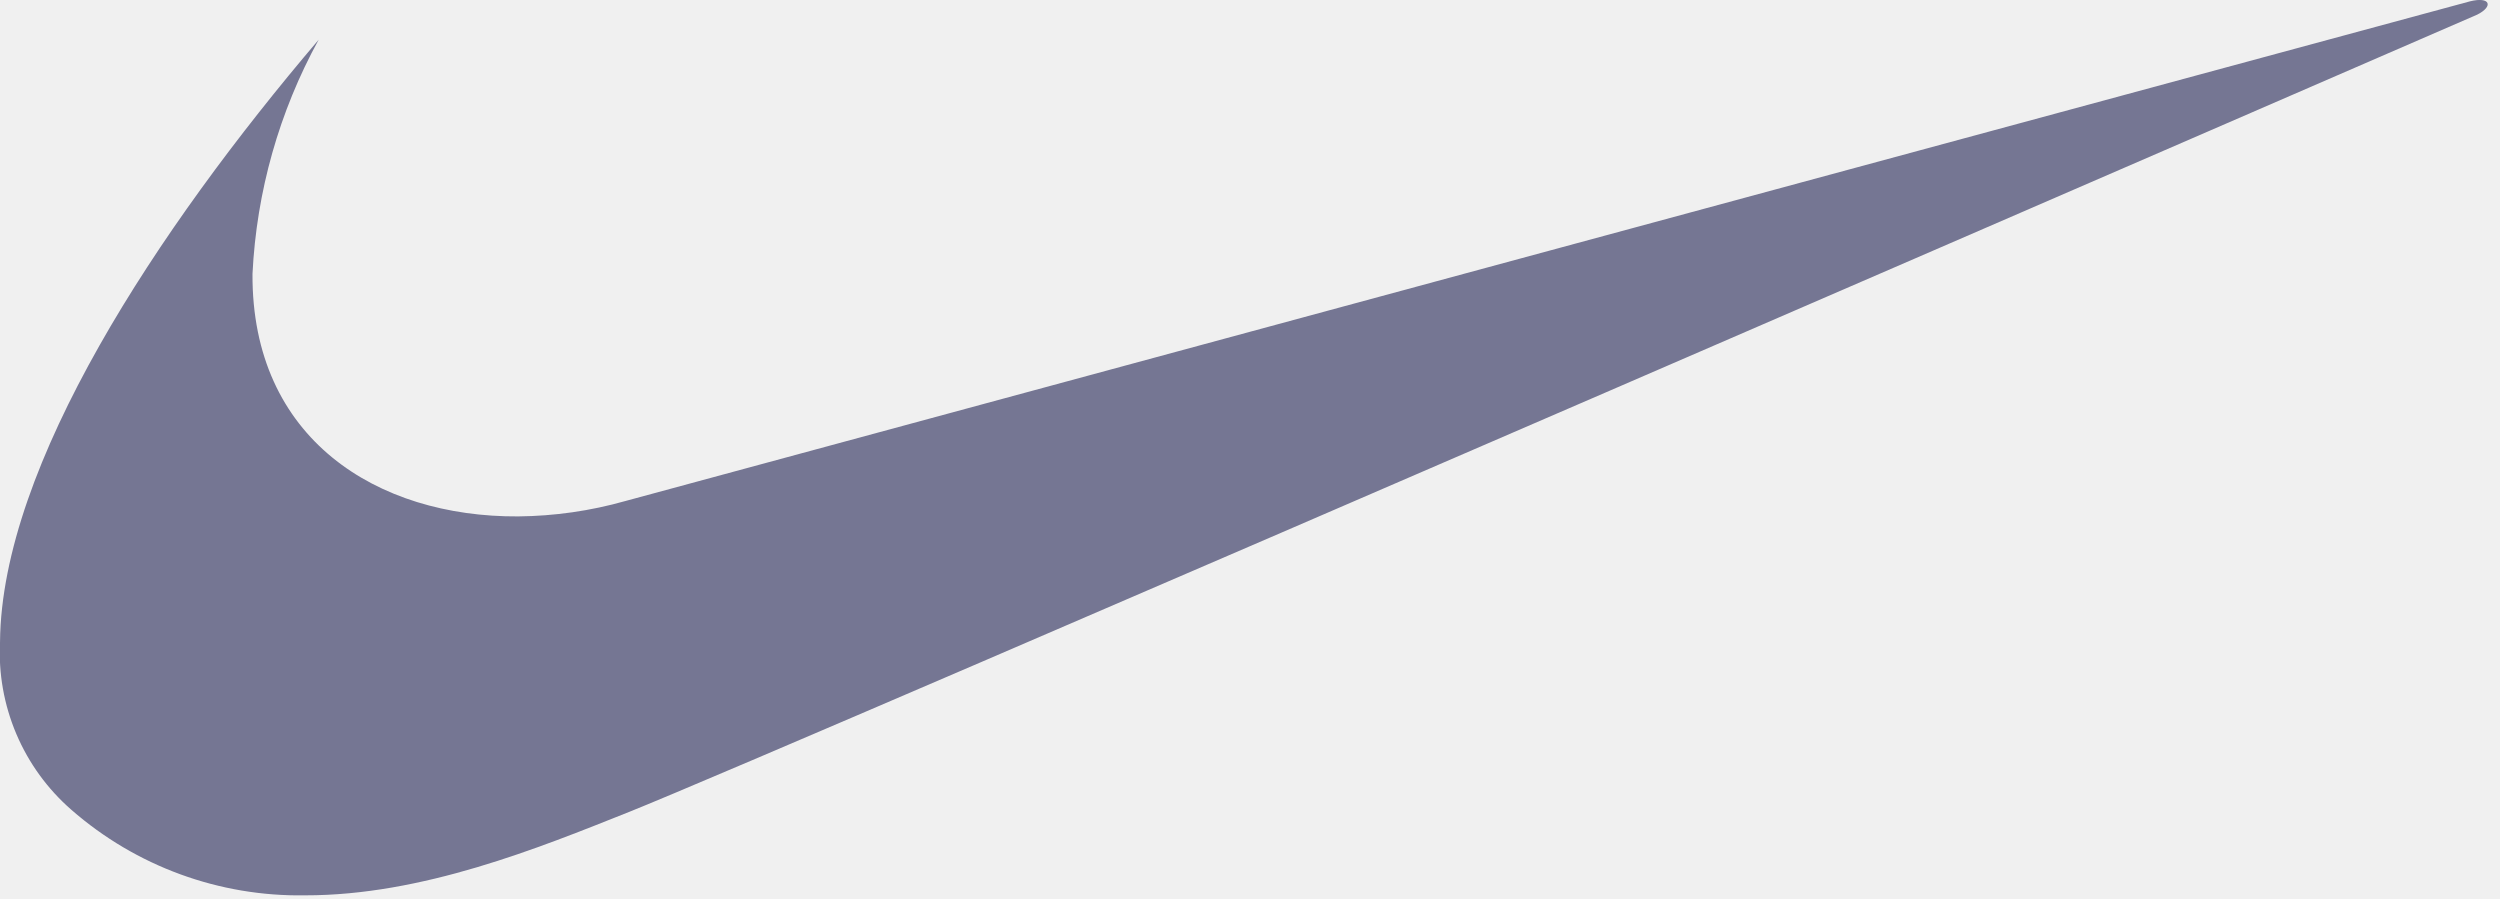
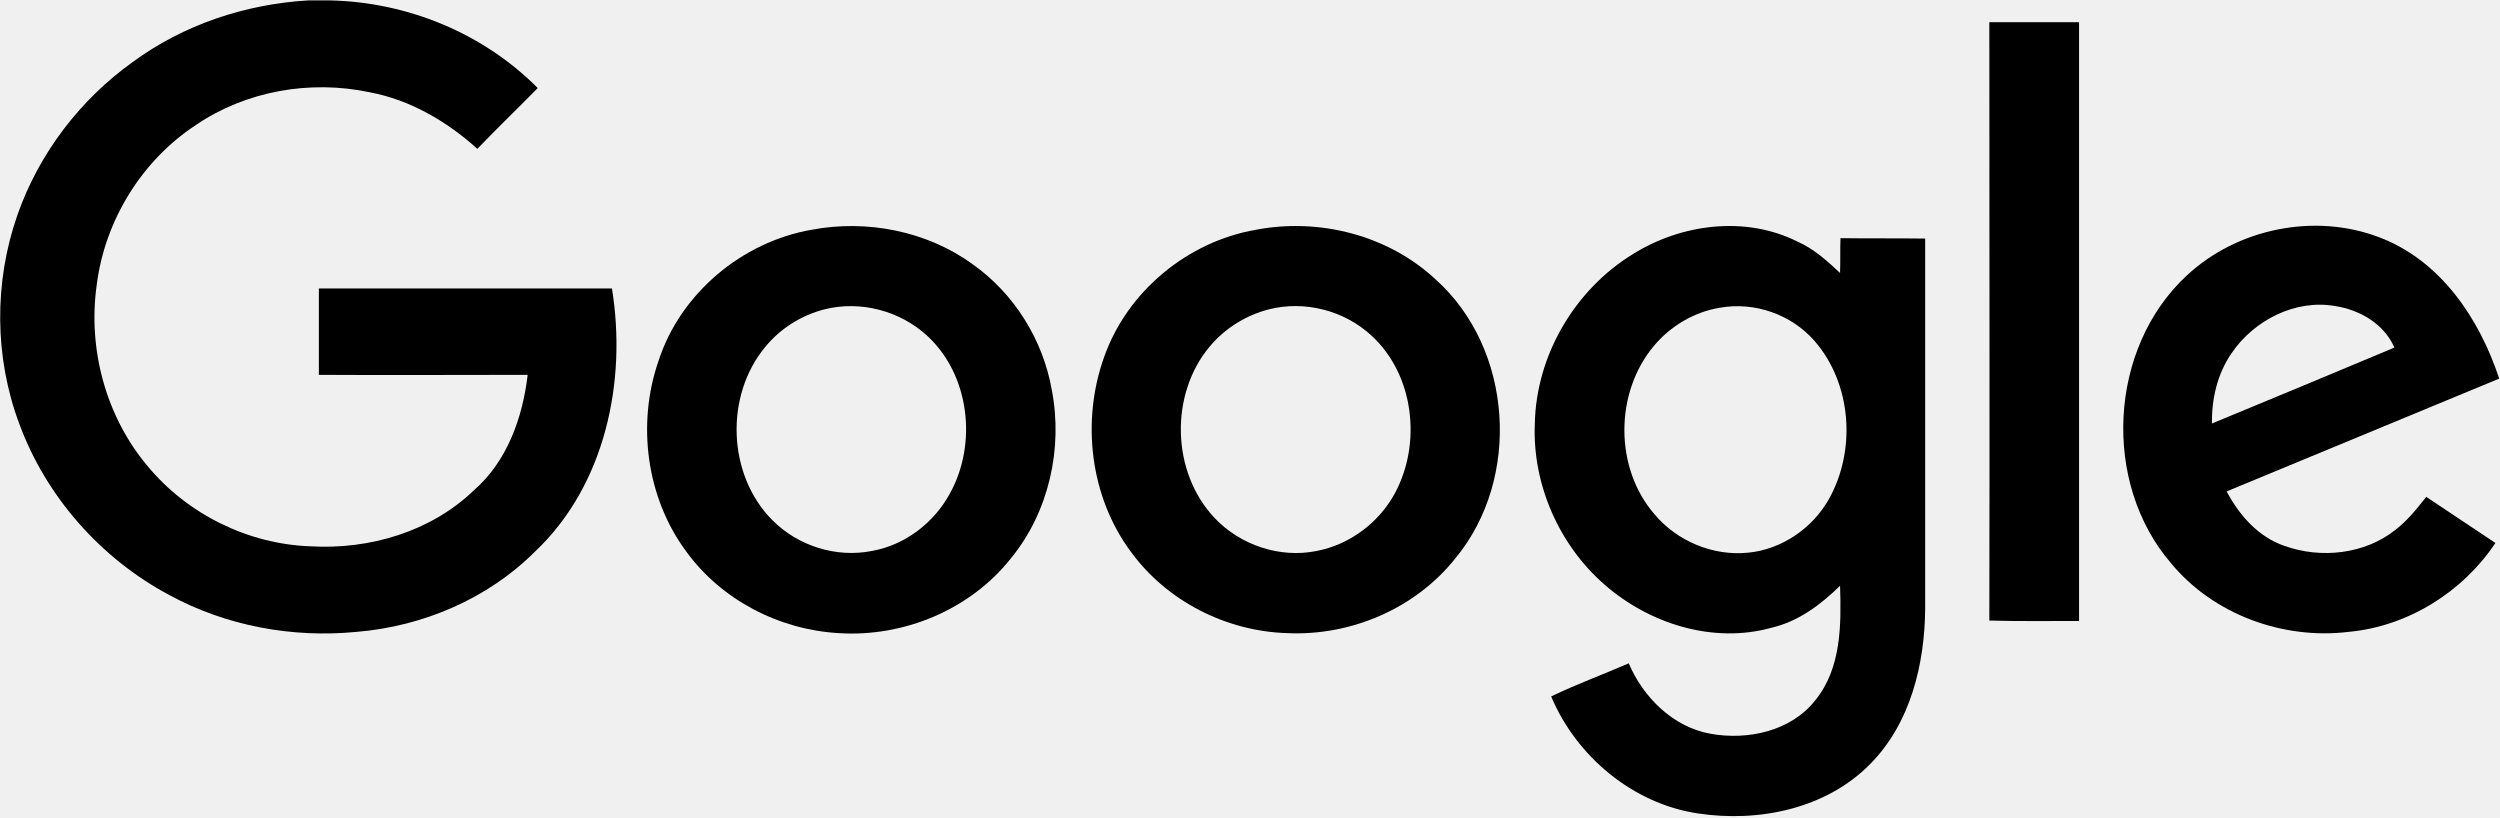
- <svg xmlns="http://www.w3.org/2000/svg" width="89" height="32" viewBox="0 0 89 32" fill="none">
-   <g clip-path="url(#clip0_14_27)">
-     <path fill-rule="evenodd" clip-rule="evenodd" d="M11.345 1.413C5.582 8.181 0.056 16.573 0.001 22.847C-0.057 23.971 0.142 25.094 0.582 26.13C1.022 27.166 1.692 28.089 2.541 28.829C4.841 30.84 7.806 31.925 10.861 31.874C15.029 31.879 19.167 30.193 22.405 28.901C27.863 26.719 88.189 0.521 88.189 0.521C88.771 0.23 88.662 -0.133 87.934 0.047C87.64 0.121 22.254 17.839 22.254 17.839C21.015 18.189 19.736 18.372 18.449 18.384C13.424 18.414 8.953 15.624 8.989 9.747C9.132 6.826 9.938 3.976 11.345 1.413Z" fill="#757693" />
+ <svg xmlns="http://www.w3.org/2000/svg" viewBox="0 0 2501 817" version="1.1" width="1000px" height="327px">
+   <g id="Page-1" stroke="none" stroke-width="1" fill="none" fill-rule="evenodd" fill-color-id="-1" stroke-color-id="-1" recolor-fill="true" recolor-stroke="true">
+     <g id="google" transform="translate(-4, 0)" fill-color-id="-1" stroke-color-id="-1" recolor-fill="true" recolor-stroke="true">
+       <path d="M312.081,0 L334.312,0 C411.493,1.678 487.416,32.718 541.946,87.668 C521.812,108.221 501.258,127.936 481.544,148.49 C450.923,120.805 414.01,99.413 373.742,91.862 C314.178,79.279 250,90.604 200.084,124.581 C145.554,160.235 108.641,220.638 100.671,285.235 C91.862,348.993 109.899,416.107 151.426,465.604 C191.275,513.842 252.097,544.044 315.017,546.141 C373.742,549.497 434.983,531.46 477.768,490.352 C511.326,461.409 526.846,417.366 531.879,374.581 C462.248,374.581 392.617,375 322.987,374.581 L322.987,288.171 L616.191,288.171 C631.292,380.872 609.48,485.319 539.01,551.594 C492.03,598.574 427.013,626.258 360.738,631.711 C296.56,638.003 230.285,625.839 173.238,594.799 C104.866,558.305 50.336,496.644 23.49,424.077 C-1.678,357.383 -2.097,281.879 21.393,214.765 C42.785,153.523 83.893,99.413 136.745,61.661 C187.5,24.329 249.161,3.775 312.081,0 Z" id="Path" fill="#000000FF" fill-color-id="0" stroke-color-id="-1" recolor-fill="true" recolor-stroke="true" />
+       <path d="M1994.128,21.812 L2083.893,21.812 L2083.893,620.805 C2054.111,620.805 2023.909,621.225 1994.128,620.386 C1994.547,421.141 1994.128,221.477 1994.128,21.812 Z" id="Path" fill="#000000FF" fill-color-id="1" stroke-color-id="-1" recolor-fill="true" recolor-stroke="true" />
+       <path d="M815.856,229.446 C871.225,218.96 931.208,230.705 976.93,263.842 C1018.456,293.205 1047.399,339.346 1056.208,389.681 C1067.534,447.987 1053.272,511.745 1015.52,557.886 C974.832,609.48 908.138,637.164 843.121,632.97 C783.557,629.614 725.671,599.832 690.436,551.174 C650.587,497.483 640.94,423.658 662.752,360.738 C684.564,293.205 746.225,241.611 815.856,229.446 Z M828.44,309.144 C805.789,315.017 784.815,328.02 769.715,346.477 C729.027,395.134 731.544,474.413 776.426,519.715 C802.013,545.721 840.604,557.886 876.258,550.755 C909.396,544.883 938.339,522.651 954.279,493.289 C981.963,443.372 973.993,374.581 931.628,335.57 C904.362,310.403 864.513,299.916 828.44,309.144 Z" id="Shape" fill="#000000FF" fill-rule="nonzero" fill-color-id="2" stroke-color-id="-1" recolor-fill="true" recolor-stroke="true" />
+       <path d="M1260.487,229.446 C1323.825,217.282 1393.037,234.899 1440.436,279.362 C1517.617,348.574 1526.007,478.188 1460.151,557.886 C1420.302,608.221 1355.705,635.906 1291.946,632.97 C1231.124,631.292 1171.141,601.091 1135.067,551.174 C1094.379,496.225 1085.57,420.721 1108.641,356.544 C1131.711,291.107 1192.114,241.191 1260.487,229.446 Z M1273.07,309.144 C1250.419,315.017 1229.446,328.02 1214.346,346.057 C1174.077,393.876 1175.755,471.896 1218.96,517.617 C1244.547,544.883 1284.396,558.305 1321.309,550.755 C1354.027,544.463 1383.389,522.651 1399.329,493.289 C1426.594,442.953 1418.624,374.161 1375.839,335.151 C1348.574,309.983 1308.725,299.916 1273.07,309.144 Z" id="Shape" fill="#000000FF" fill-rule="nonzero" fill-color-id="3" stroke-color-id="-1" recolor-fill="true" recolor-stroke="true" />
+       <path d="M1637.584,253.775 C1685.822,223.574 1750,215.185 1802.013,241.191 C1818.372,248.322 1831.795,260.487 1844.799,272.651 C1845.218,261.326 1844.799,249.581 1845.218,237.836 C1873.322,238.255 1901.426,237.836 1929.95,238.255 L1929.95,608.221 C1929.53,664.01 1915.268,723.154 1875,763.842 C1830.956,808.725 1763.423,822.567 1702.601,813.339 C1637.584,803.691 1580.956,756.292 1555.789,696.309 C1580.956,684.144 1607.383,674.497 1633.389,663.171 C1648.07,697.567 1677.852,726.93 1715.185,733.641 C1752.517,740.352 1795.721,731.124 1820.05,700.084 C1846.057,668.205 1846.057,624.581 1844.799,585.57 C1825.503,604.446 1803.272,621.225 1776.426,627.517 C1718.121,643.876 1653.943,623.742 1609.06,584.312 C1563.758,544.883 1536.913,484.06 1539.43,423.658 C1540.688,355.285 1579.279,289.43 1637.584,253.775 Z M1724.413,307.466 C1698.825,311.661 1674.916,325.923 1658.557,345.638 C1619.128,392.617 1619.128,467.701 1658.977,513.842 C1681.628,541.107 1718.121,556.208 1753.356,552.433 C1786.493,549.077 1817.114,528.104 1833.473,499.161 C1861.158,450.084 1856.544,383.389 1819.211,340.604 C1796.141,314.178 1759.228,301.174 1724.413,307.466 Z" id="Shape" fill="#000000FF" fill-rule="nonzero" fill-color-id="0" stroke-color-id="-1" recolor-fill="true" recolor-stroke="true" />
+       <path d="M2191.695,275.168 C2242.03,228.188 2319.631,212.248 2384.228,236.997 C2445.47,260.067 2484.48,318.372 2504.195,378.356 C2413.171,416.107 2322.567,453.44 2231.544,491.191 C2244.128,515.101 2263.423,536.913 2289.43,545.721 C2325.923,558.725 2369.547,554.111 2400.168,529.782 C2412.332,520.554 2421.98,508.389 2431.208,496.644 C2454.279,512.164 2477.349,527.265 2500.419,542.785 C2467.701,591.862 2412.752,626.258 2353.607,631.711 C2288.171,639.681 2218.54,614.513 2176.175,563.339 C2106.544,482.802 2113.255,347.735 2191.695,275.168 Z M2236.577,352.768 C2222.315,373.322 2216.443,398.49 2216.862,423.238 C2277.685,398.07 2338.507,372.903 2399.329,347.315 C2389.262,323.826 2364.933,309.564 2340.185,305.789 C2300.336,298.658 2258.809,320.05 2236.577,352.768 Z" id="Shape" fill="#000000FF" fill-rule="nonzero" fill-color-id="2" stroke-color-id="-1" recolor-fill="true" recolor-stroke="true" />
+     </g>
  </g>
-   <defs>
-     <clipPath id="clip0_14_27">
-       <rect width="88.564" height="31.875" fill="white" />
-     </clipPath>
-   </defs>
</svg>
